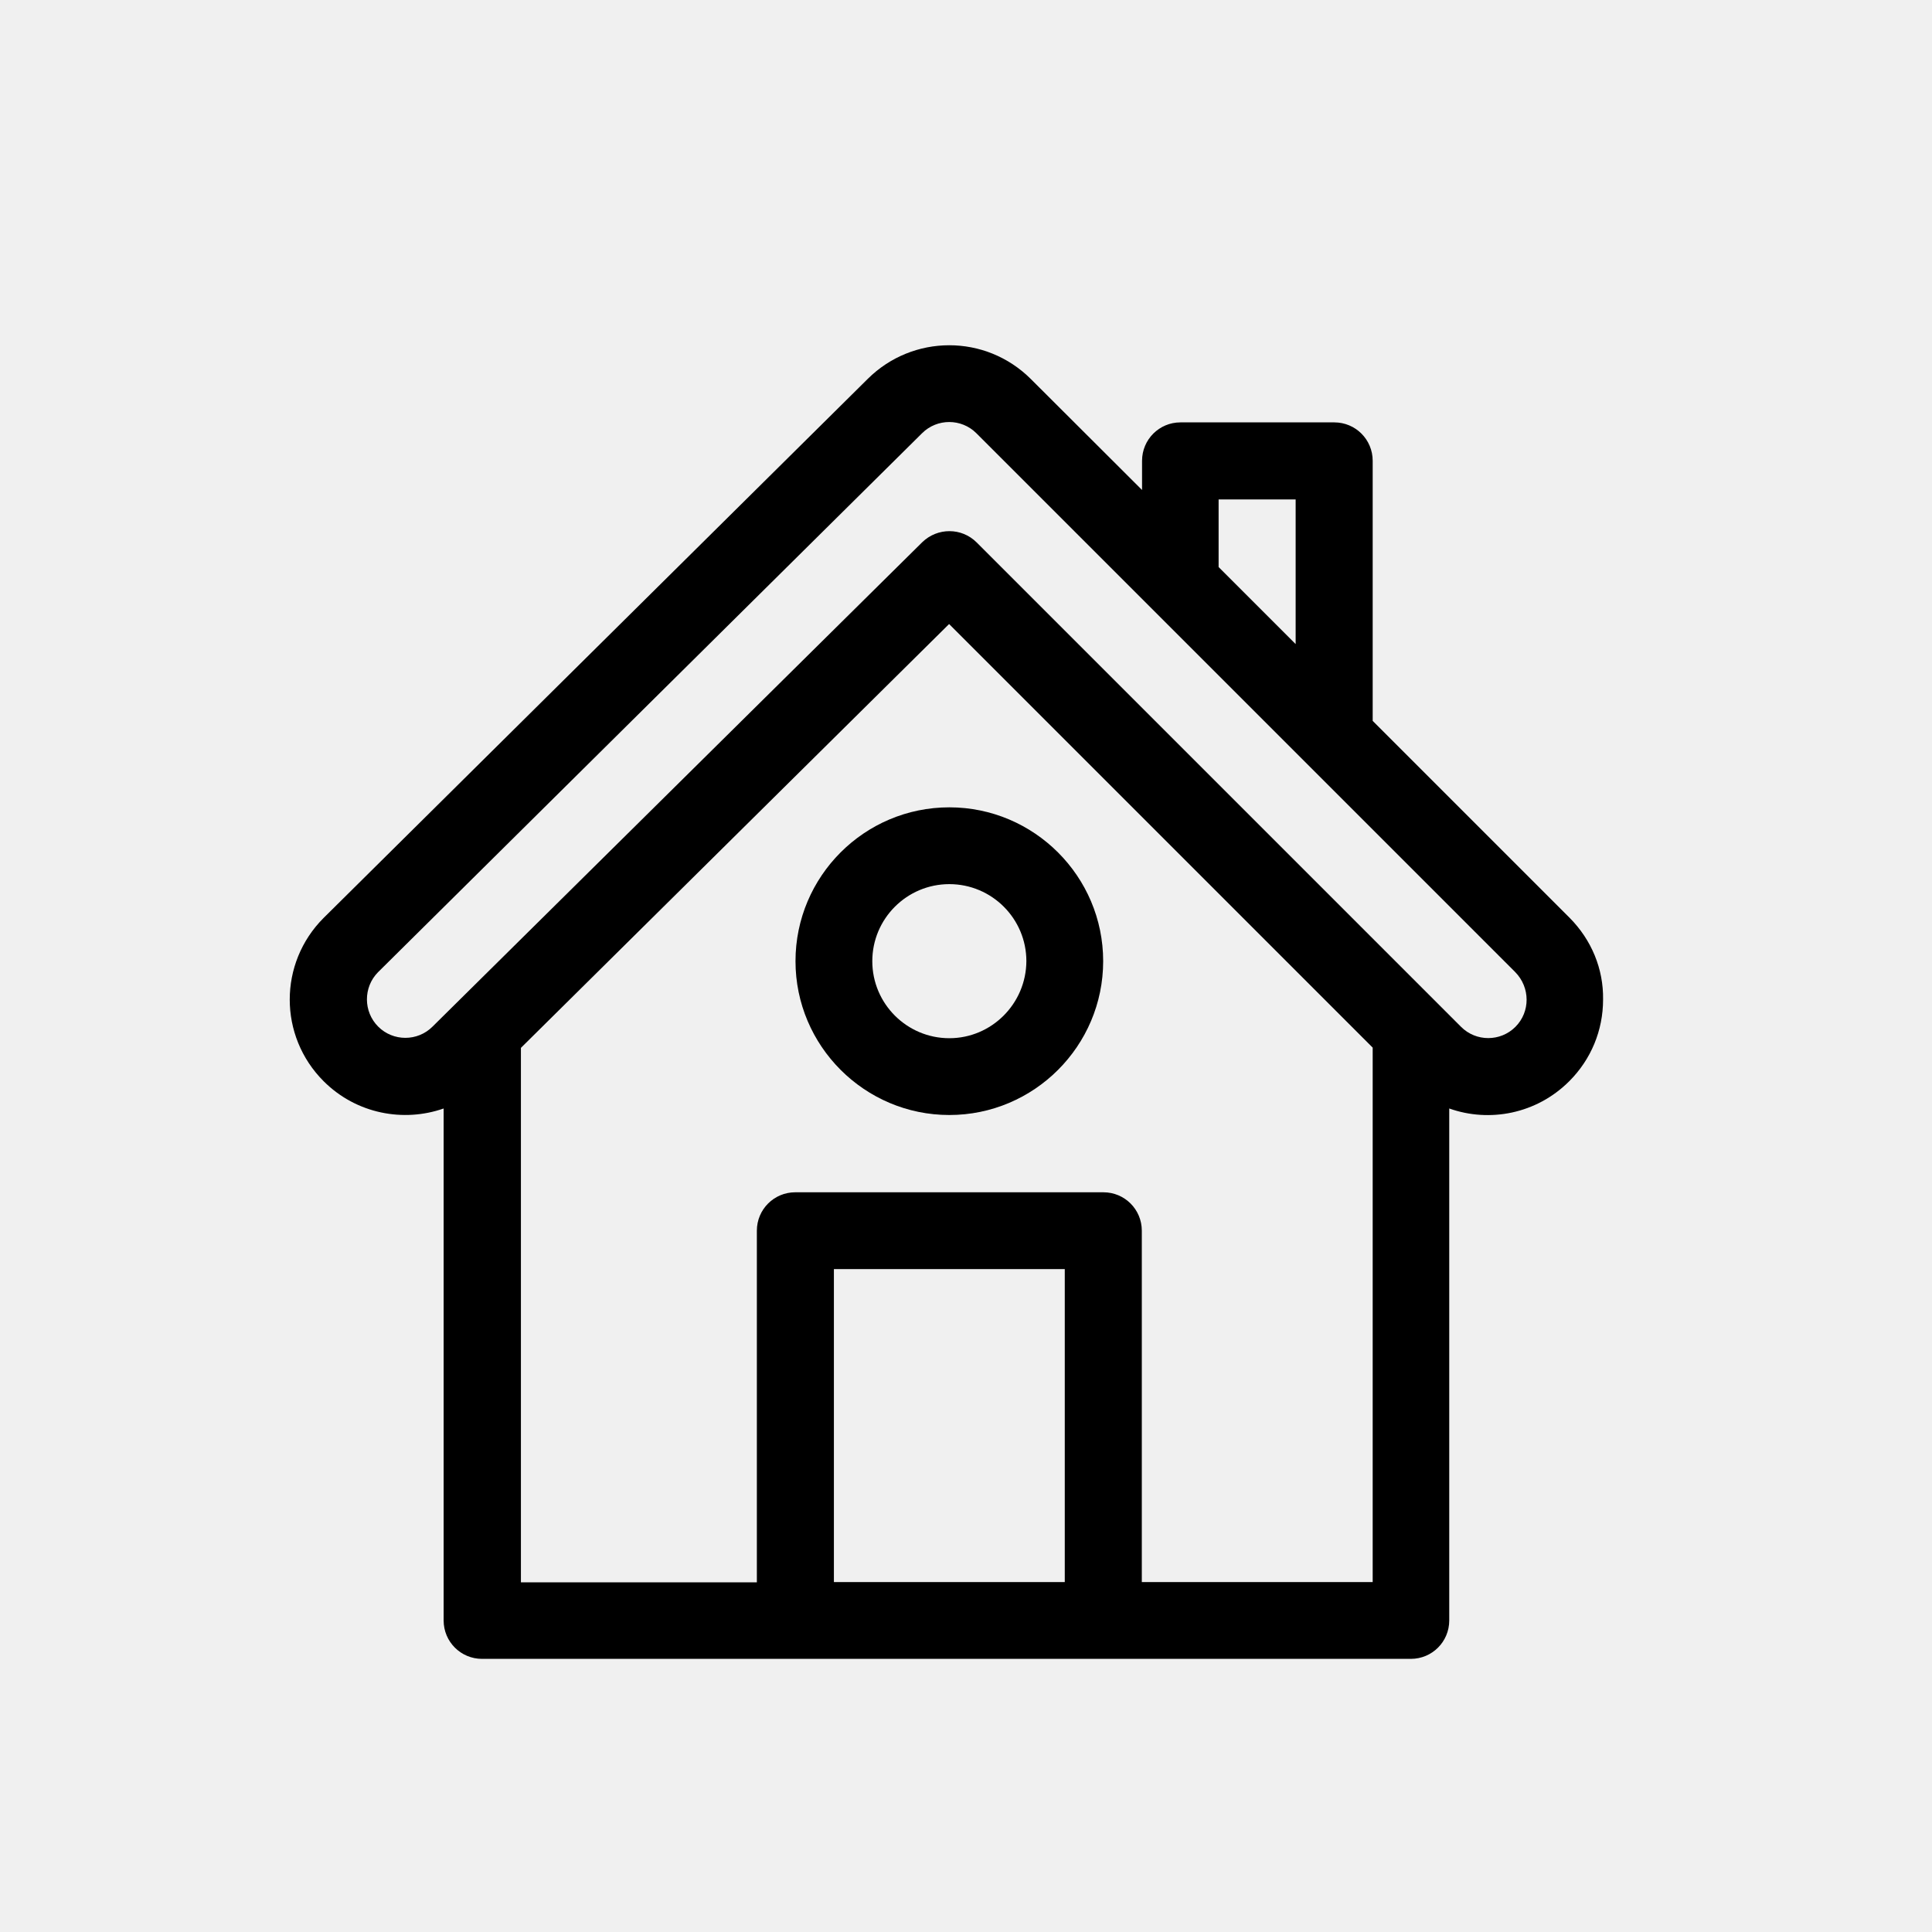
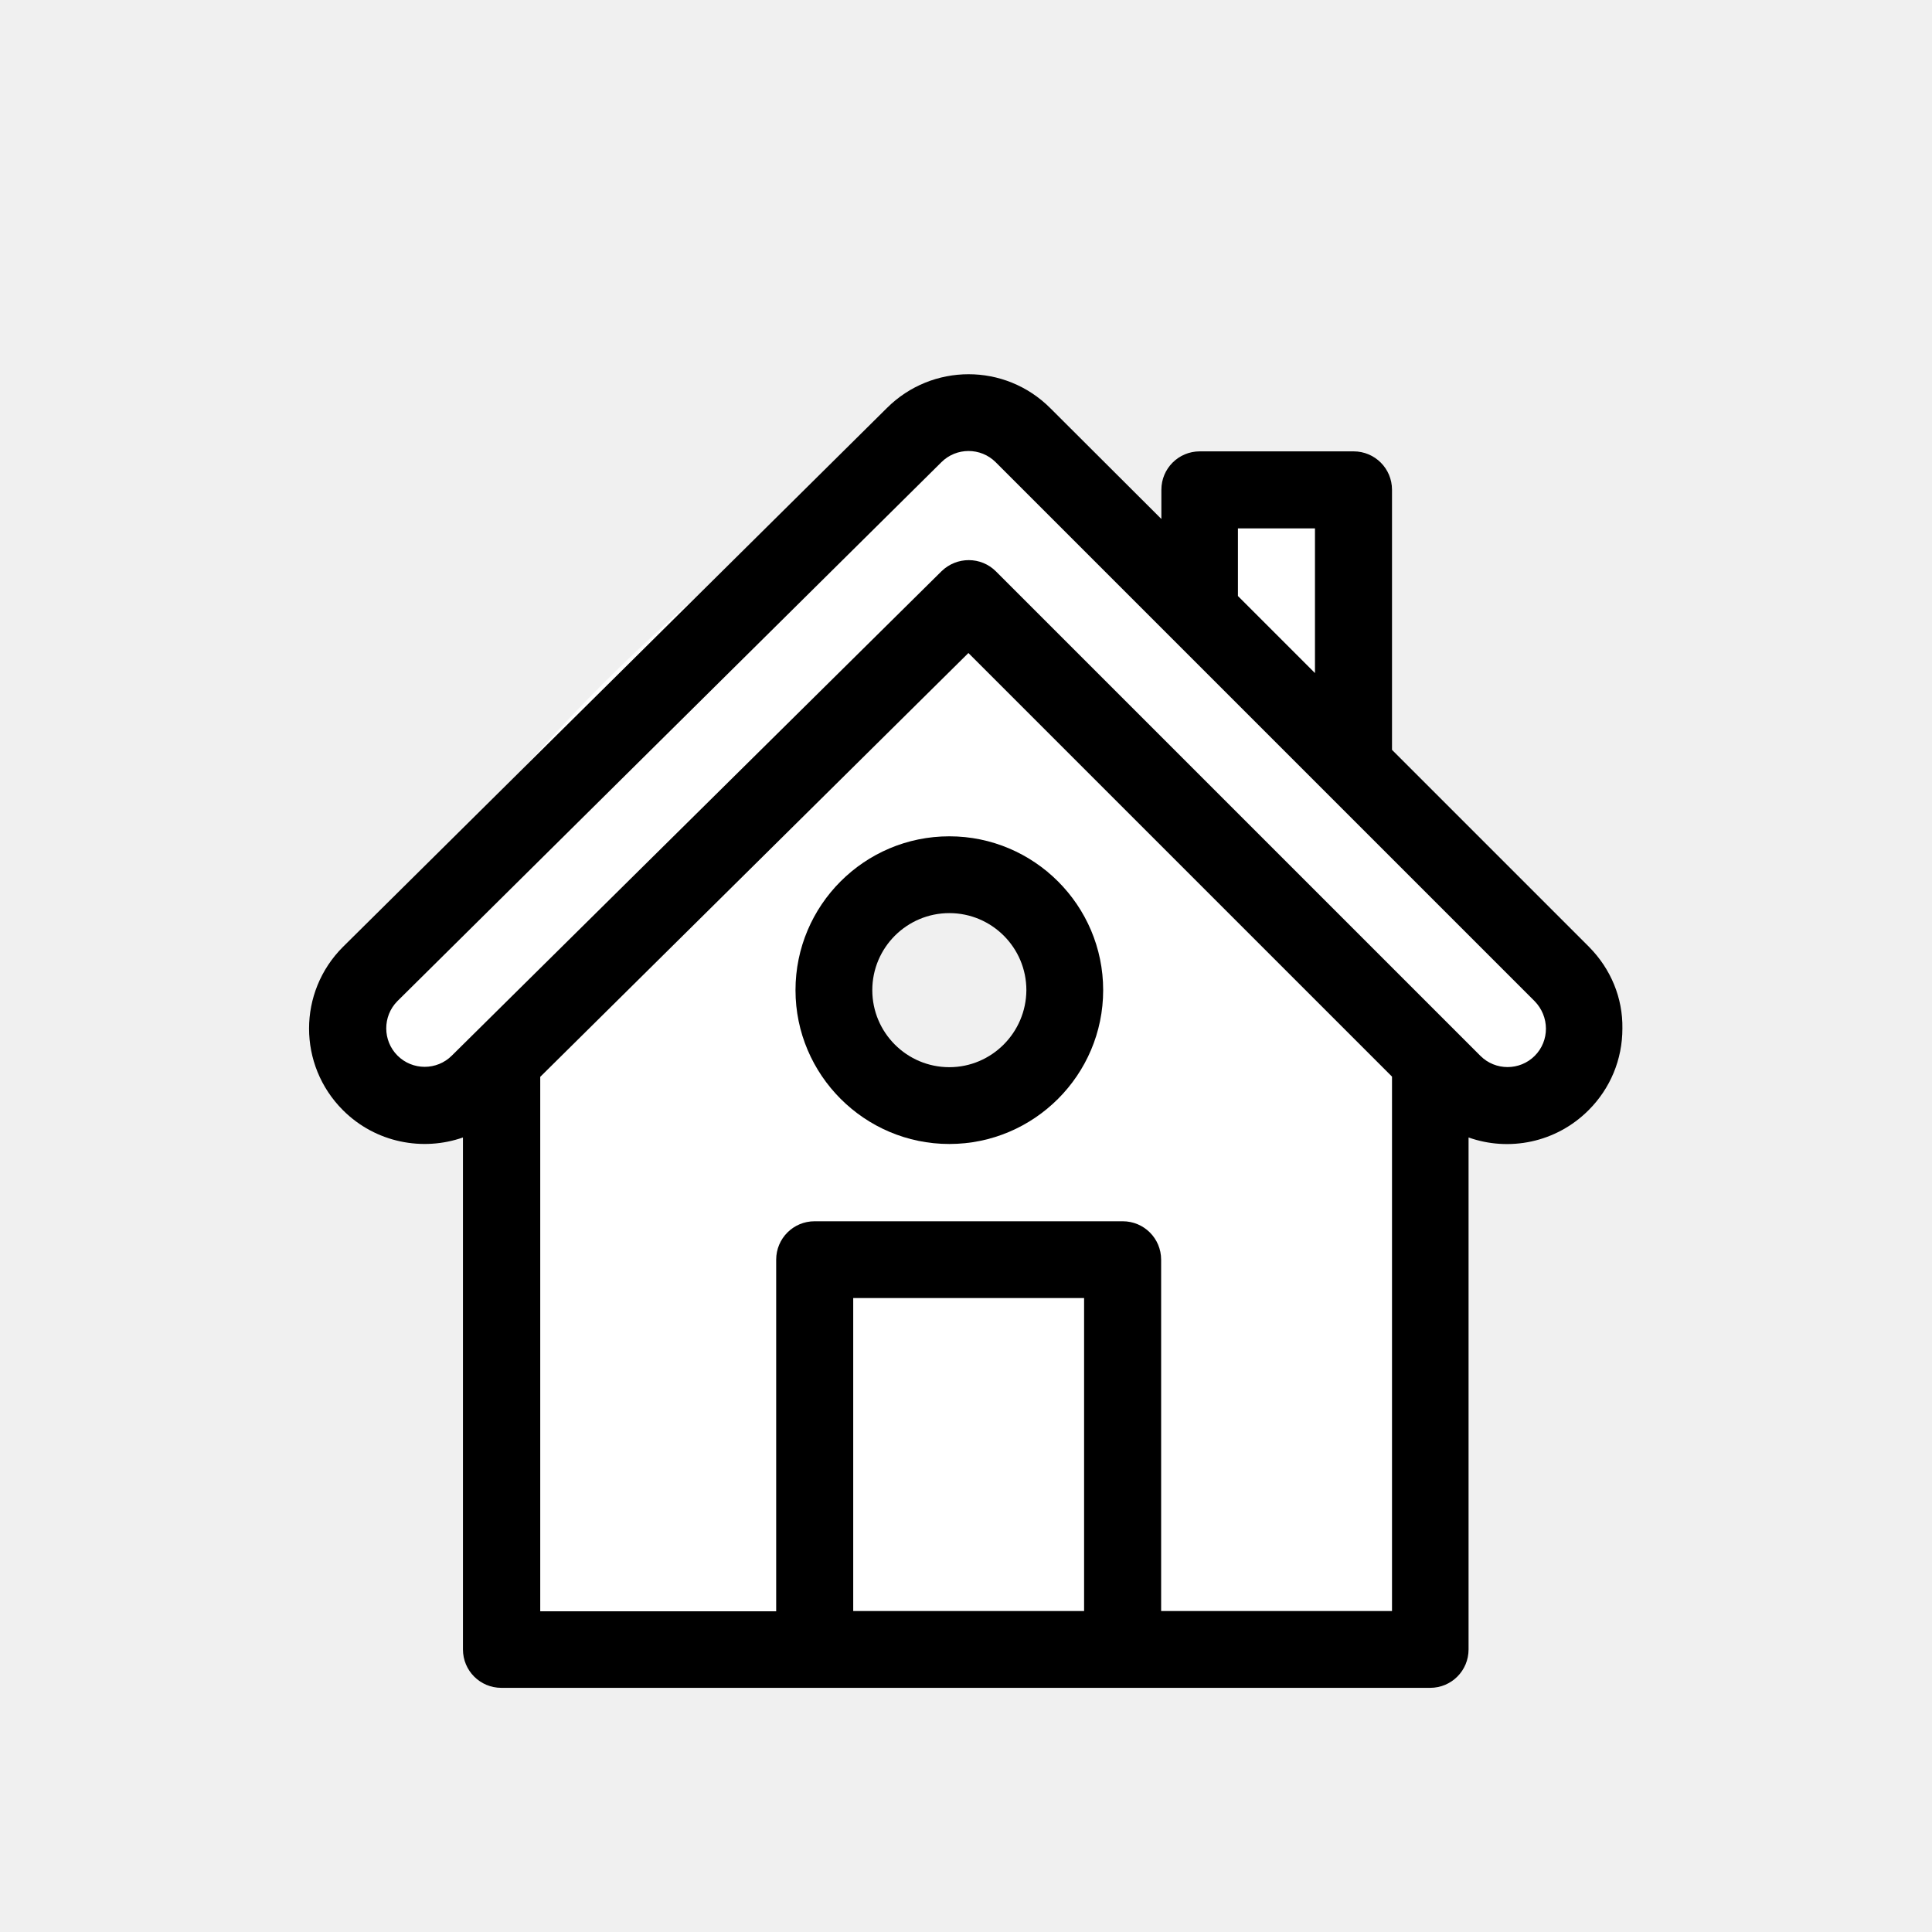
<svg xmlns="http://www.w3.org/2000/svg" version="1.1" id="Layer_1" x="0px" y="0px" viewBox="0 0 800 800" style="enable-background:new 0 0 800 800;" xml:space="preserve">
+   <style type="text/css">
+ 	.st0{fill:#FFFFFF;}
+ </style>
+   <g>
+     <ellipse transform="matrix(0.7071 -0.7071 0.7071 0.7071 -140.9153 293.0085)" class="st0" cx="283.2" cy="316.6" rx="187.8" ry="47.4" />
+     <ellipse transform="matrix(0.7071 -0.7071 0.7071 0.7071 -73.9527 468.7645)" class="st0" cx="528.9" cy="323.7" rx="42.9" ry="172.7" />
+     <rect x="490.6" y="208.9" class="st0" width="64.4" height="88.6" />
+     <rect x="212.8" y="456.5" class="st0" width="368.5" height="217.5" />
+     <polygon class="st0" points="439.8,306 413.7,552.4 627.2,426.7  " />
+     <polygon class="st0" points="330.8,317.6 177.1,460.6 378.6,519.4  " />
+     <polygon class="st0" points="380,182.2 312.3,378.9 517.9,347.6  " />
+   </g>
  <g>
    <g>
-       <g>
-         <path d="M650,380.1l-81.6-81.6V190.8c0-8.8-7.1-15.9-15.9-15.9h-63.7c-8.8,0-15.9,7.1-15.9,15.9v12.1L426.9,157     c-18.8-18.8-49-18.6-67.6-0.1L134,380.1c-18.7,18.7-18.7,48.9,0,67.6c13.6,13.6,33.2,17.1,49.7,11.3v212     c0,8.8,7.1,15.9,15.9,15.9h384.6c8.8,0,15.9-7.1,15.9-15.9V459c16.6,5.9,36.1,2.3,49.7-11.3c9-9,14-21,14-33.8     C664,401.2,659,389.2,650,380.1z M504.6,206.8h31.9v59.9l-31.9-31.9V206.8z M440.9,655.1h-95.6V525.5h95.6V655.1z M568.4,655.1     h-95.6V509.6c0-8.8-7.1-15.9-15.9-15.9H329.3c-8.8,0-15.9,7.1-15.9,15.9v145.6h-97.7V433.9L393,258.4l175.4,175.4V655.1z      M627.5,425.2c-6.2,6.2-16.3,6.2-22.5,0c-6.8-6.8-184.1-184.1-200.6-200.6c-6.2-6.2-16.2-6.2-22.5-0.1     c-9.4,9.3-195,192.9-202.8,200.6c-6.2,6.2-16.3,6.2-22.5,0c-6.2-6.2-6.2-16.3-0.1-22.5l225.3-223.2c6.2-6.2,16.3-6.2,22.5,0     c14,14,216.7,216.7,223.1,223.1C633.7,408.9,633.7,419,627.5,425.2z" />
-       </g>
+       <path d="M658,392.1l-81.6-81.6V202.8c0-8.8-7.1-15.9-15.9-15.9h-63.7c-8.8,0-15.9,7.1-15.9,15.9v12.1L434.9,169    c-18.8-18.8-49-18.6-67.6-0.1L142,392.1c-18.7,18.7-18.7,48.9,0,67.6c13.6,13.6,33.2,17.1,49.7,11.3v212c0,8.8,7.1,15.9,15.9,15.9    h384.6c8.8,0,15.9-7.1,15.9-15.9V471c16.6,5.9,36.1,2.3,49.7-11.3c9-9,14-21,14-33.8C672,413.2,667,401.2,658,392.1z M512.6,218.8    h31.9v59.9l-31.9-31.9V218.8z M448.9,667.1h-95.6V537.5h95.6V667.1z M576.4,667.1h-95.6V521.6c0-8.8-7.1-15.9-15.9-15.9H337.3    c-8.8,0-15.9,7.1-15.9,15.9v145.6h-97.7V445.9L401,270.4l175.4,175.4V667.1z M635.5,437.2c-6.2,6.2-16.3,6.2-22.5,0    c-6.8-6.8-184.1-184.1-200.6-200.6c-6.2-6.2-16.2-6.2-22.5-0.1c-9.4,9.3-195,192.9-202.8,200.6c-6.2,6.2-16.3,6.2-22.5,0    c-6.2-6.2-6.2-16.3-0.1-22.5l225.3-223.2c6.2-6.2,16.3-6.2,22.5,0c14,14,216.7,216.7,223.1,223.1    C641.7,420.9,641.7,431,635.5,437.2z" />
    </g>
+   </g>
+   <g>
    <g>
-       <g>
-         <path d="M393.1,334.3c-35.2,0-63.7,28.6-63.7,63.7s28.6,63.7,63.7,63.7s63.7-28.6,63.7-63.7S428.2,334.3,393.1,334.3z      M393.1,429.9c-17.6,0-31.9-14.3-31.9-31.9c0-17.6,14.3-31.9,31.9-31.9c17.6,0,31.9,14.3,31.9,31.9     C424.9,415.6,410.6,429.9,393.1,429.9z" />
-       </g>
+       <path d="M393.1,346.3c-35.2,0-63.7,28.6-63.7,63.7s28.6,63.7,63.7,63.7s63.7-28.6,63.7-63.7S428.2,346.3,393.1,346.3z     M393.1,441.9c-17.6,0-31.9-14.3-31.9-31.9c0-17.6,14.3-31.9,31.9-31.9c17.6,0,31.9,14.3,31.9,31.9    C424.9,427.6,410.6,441.9,393.1,441.9z" />
    </g>
  </g>
</svg>
